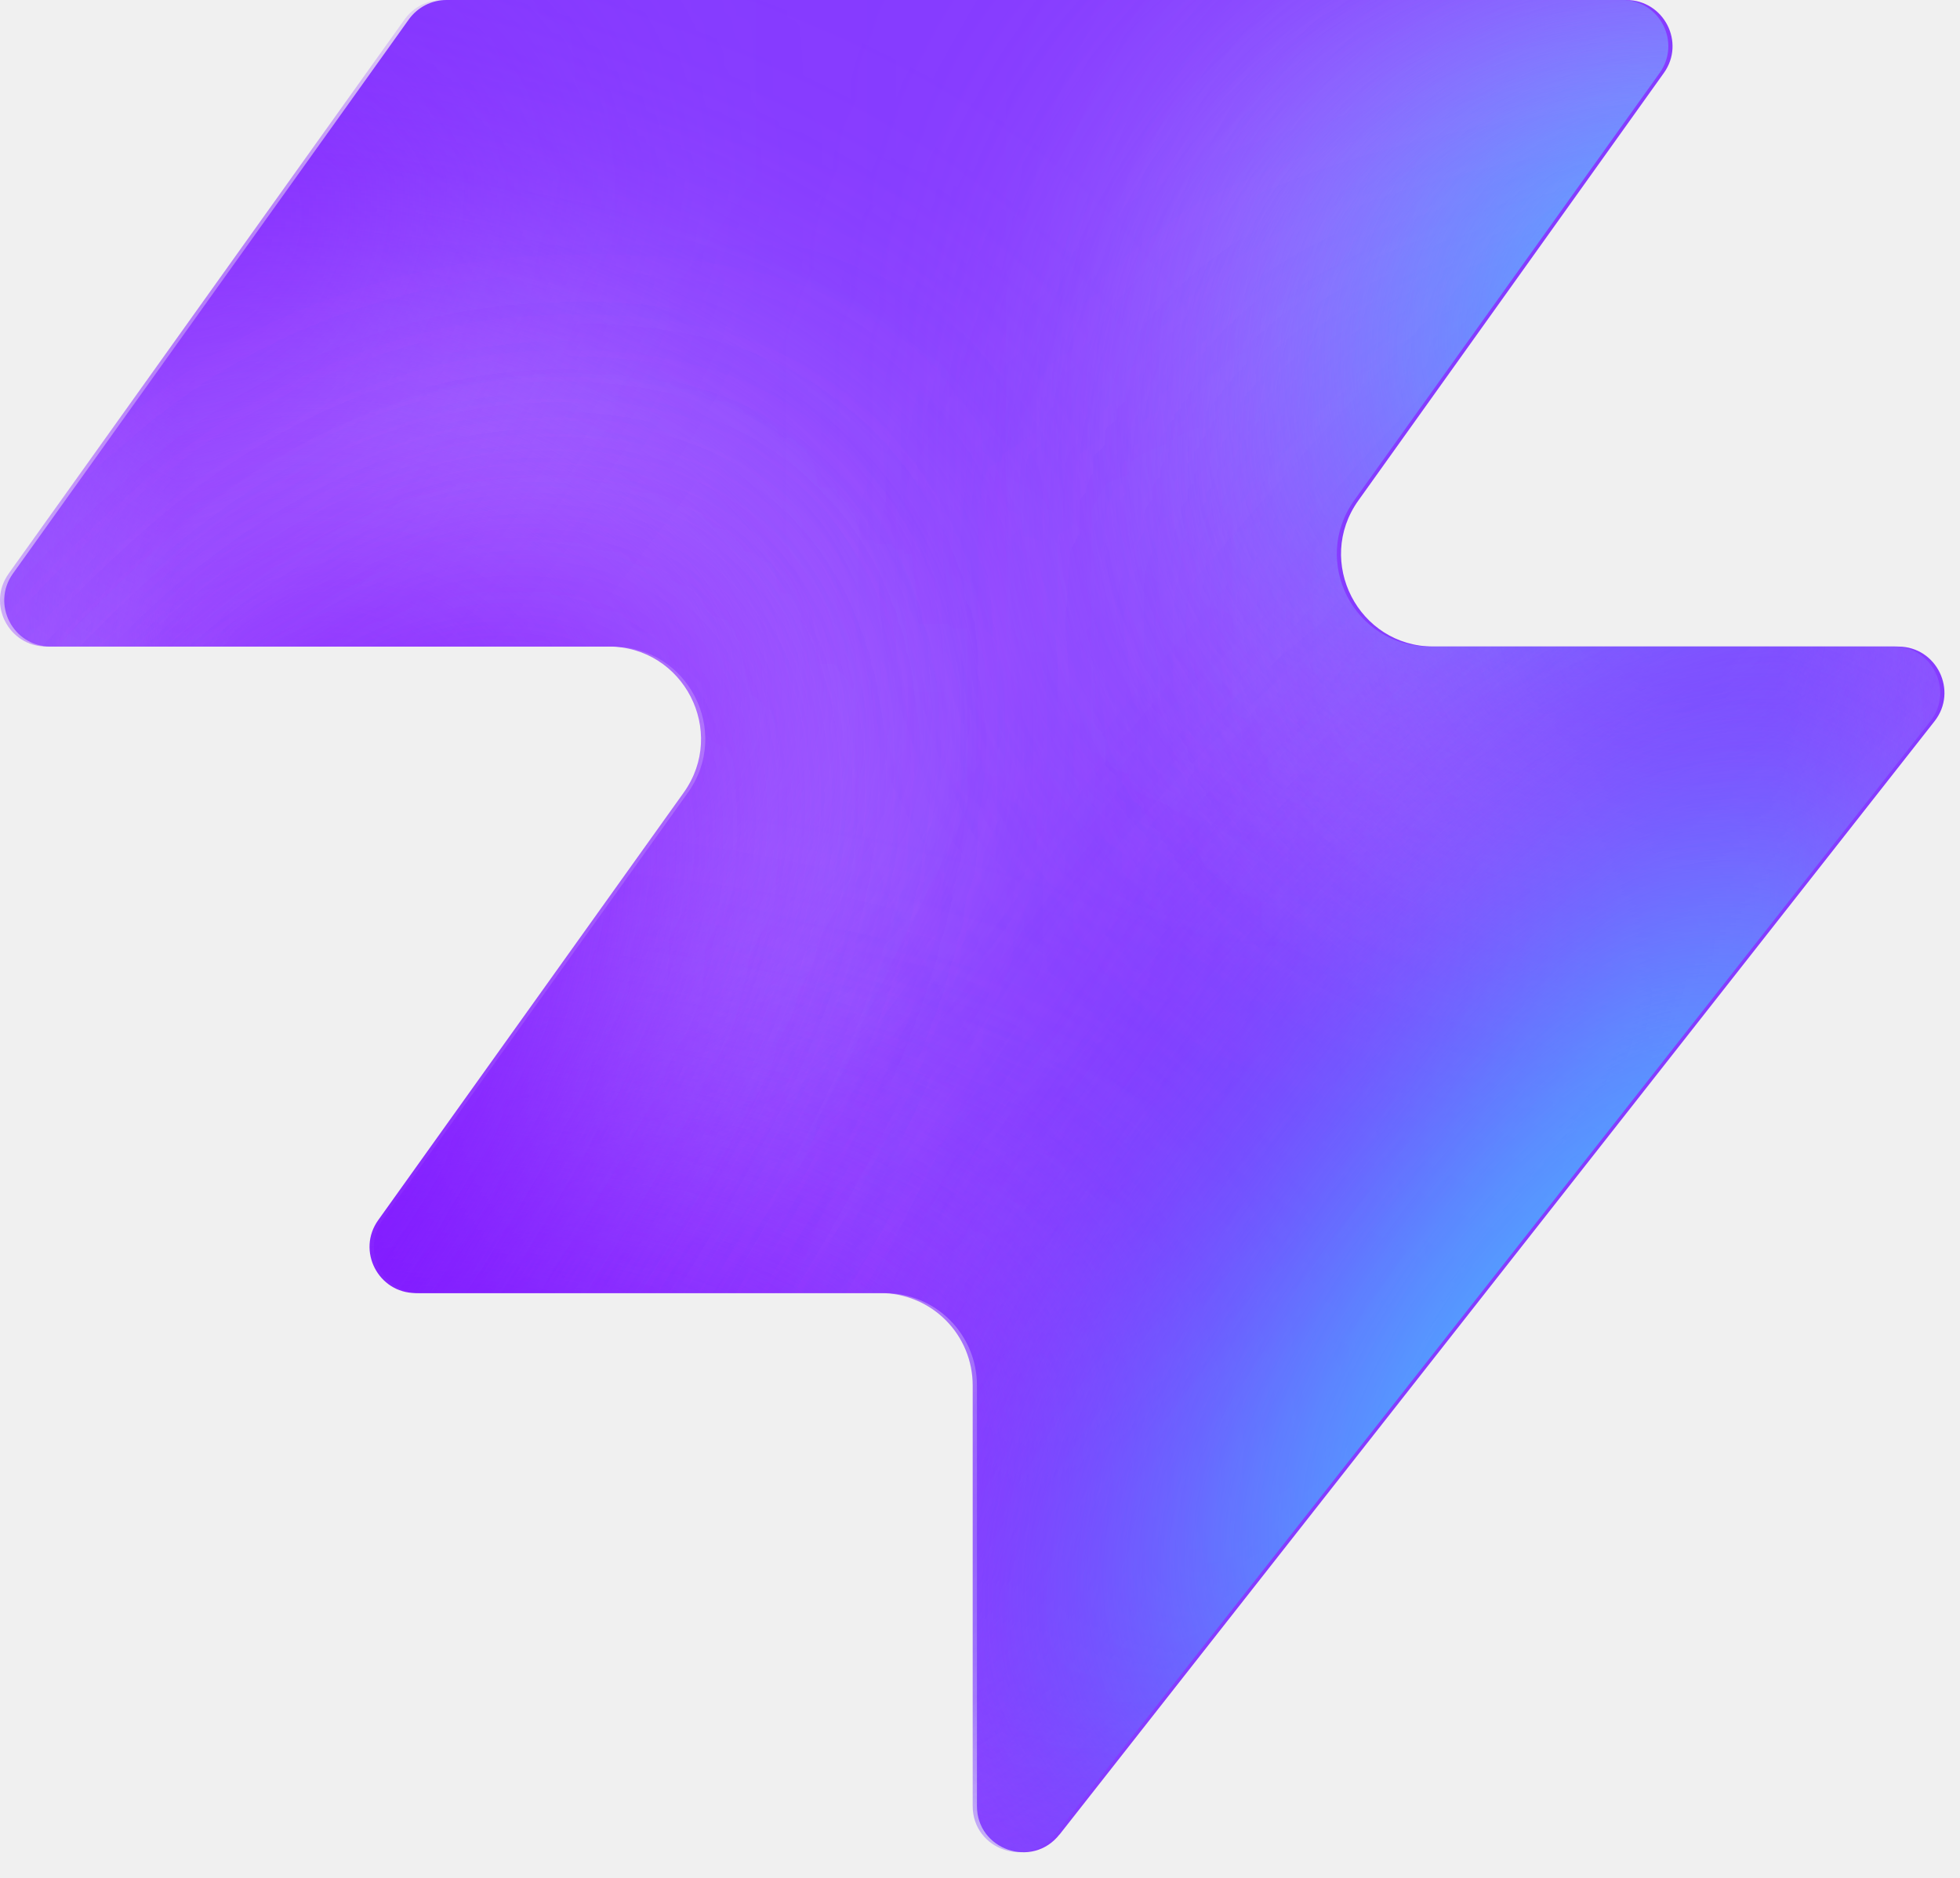
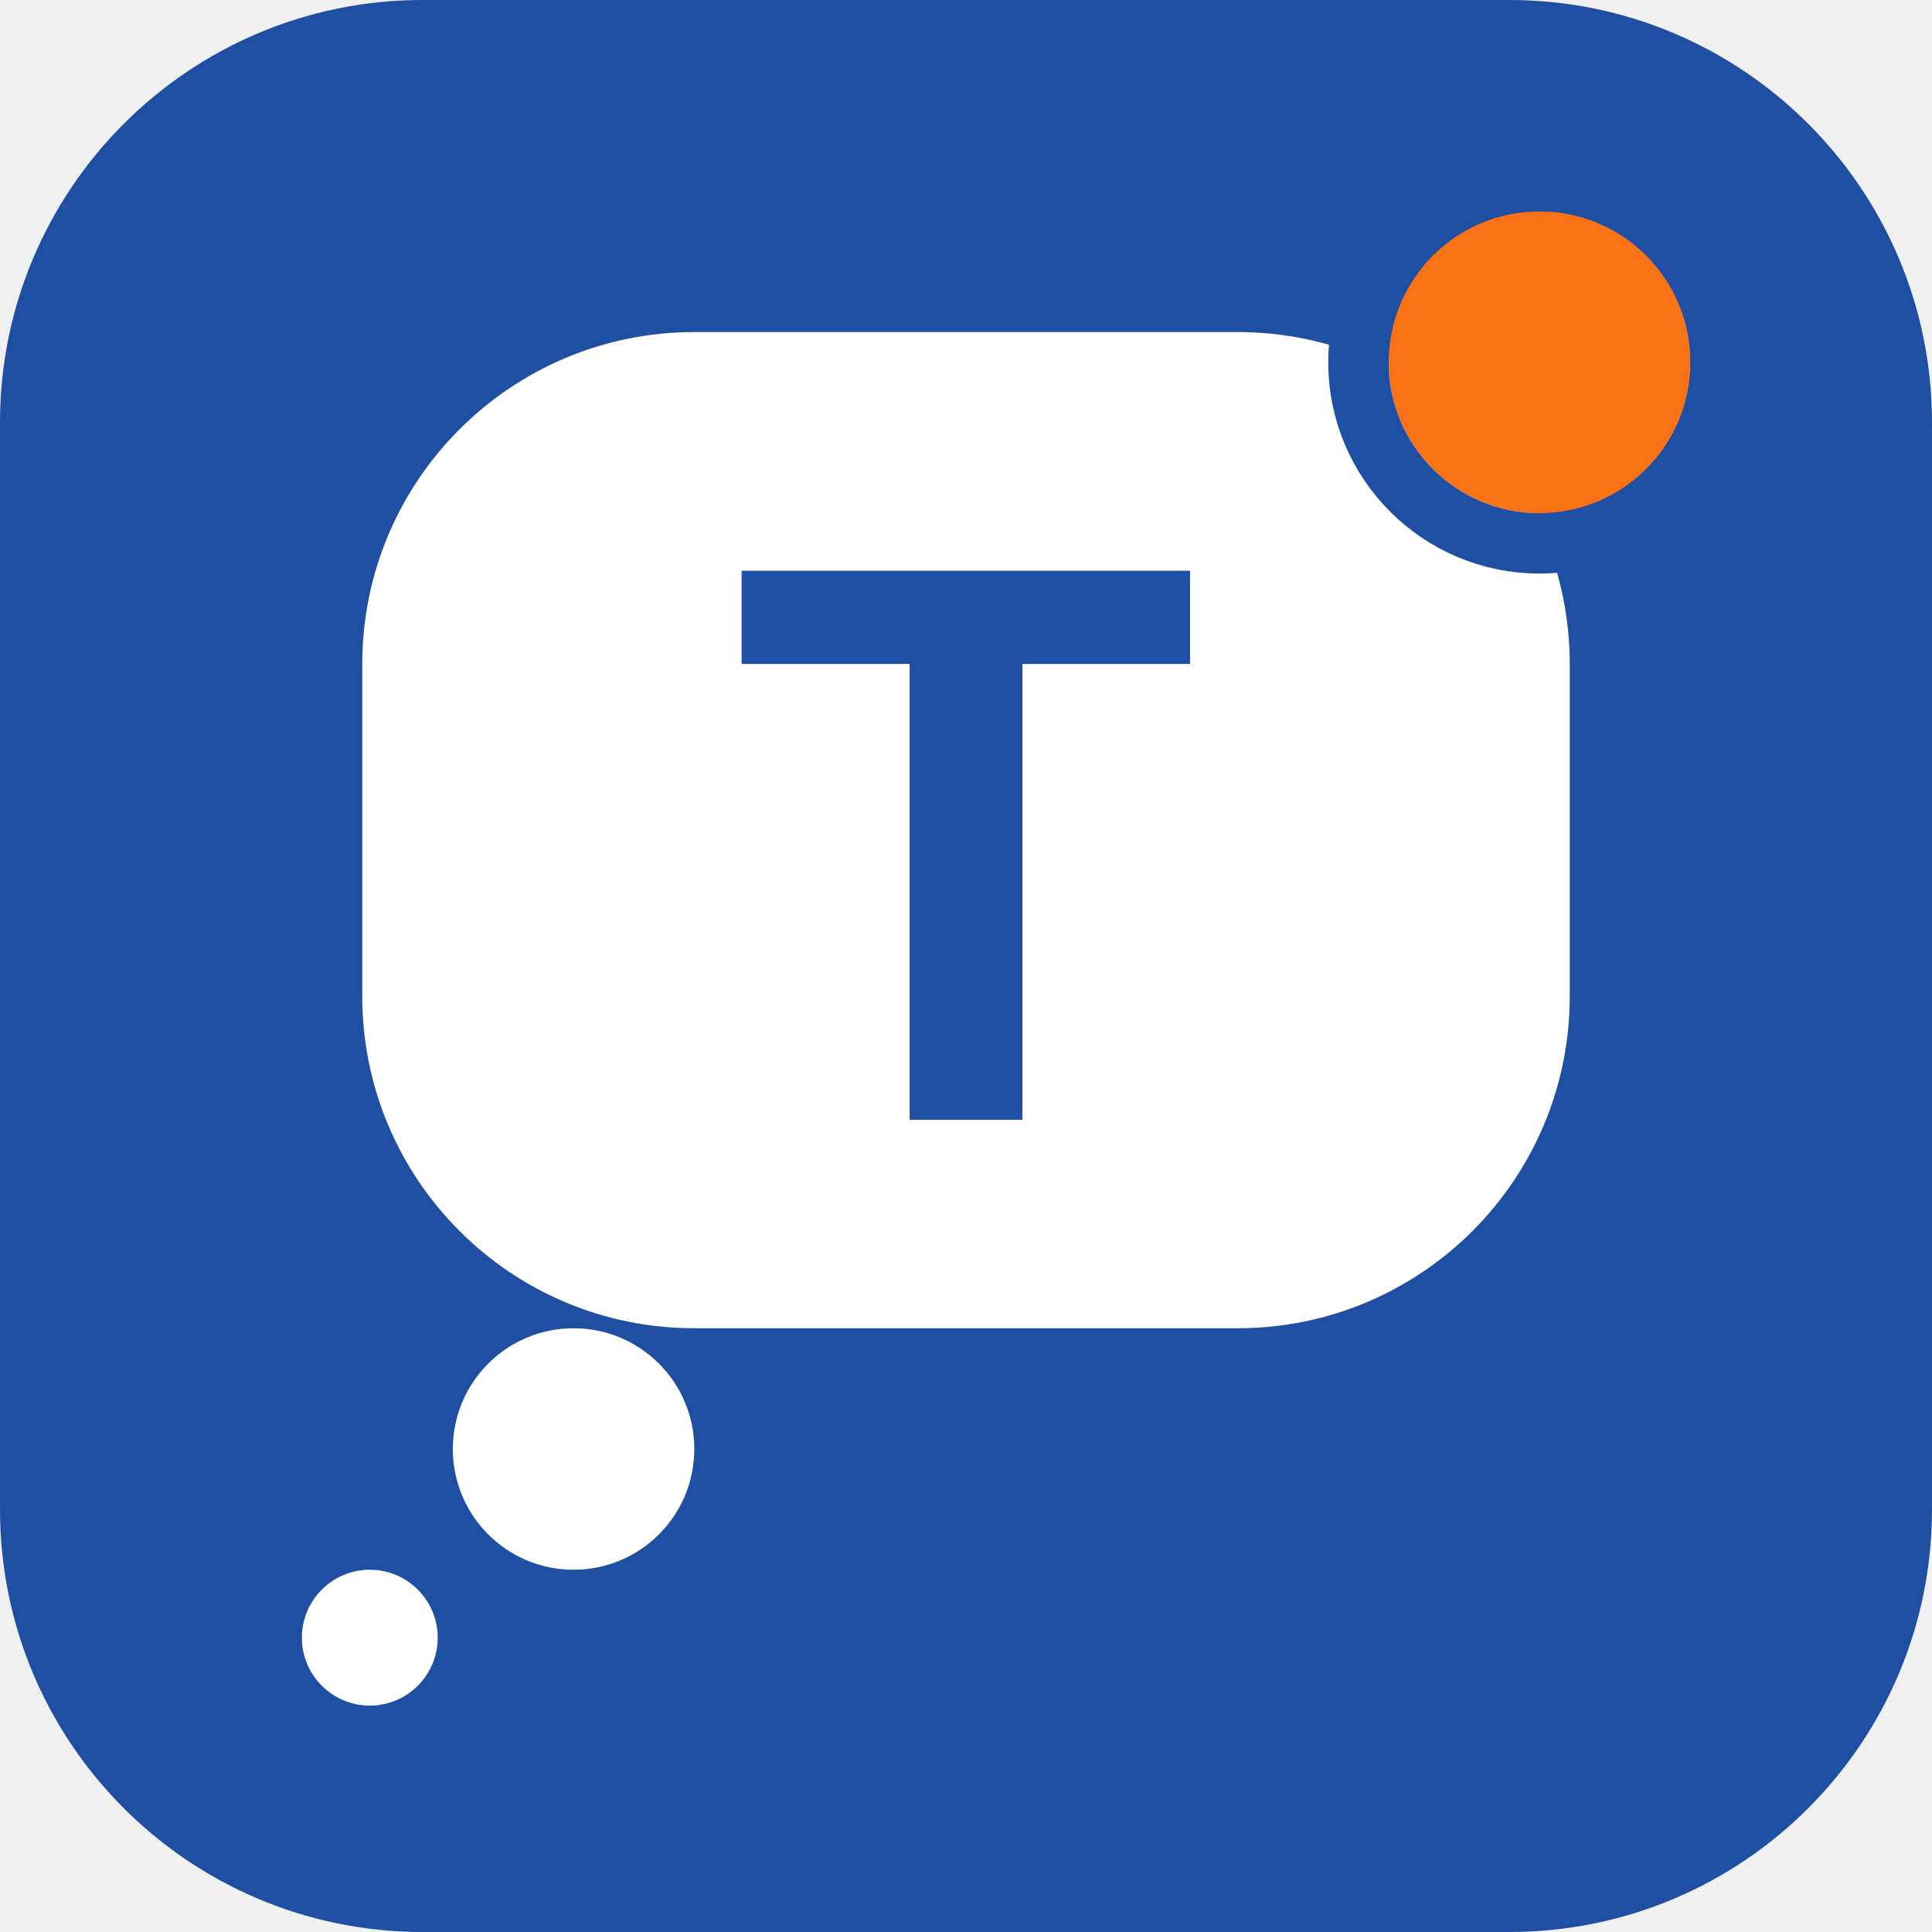
- <svg xmlns="http://www.w3.org/2000/svg" width="48" height="46" fill="none" viewBox="0 0 48 46">
-   <path fill="#863bff" d="M25.946 44.938c-.664.845-2.021.375-2.021-.698V33.937a2.26 2.26 0 0 0-2.262-2.262H10.287c-.92 0-1.456-1.04-.92-1.788l7.48-10.471c1.07-1.497 0-3.578-1.842-3.578H1.237c-.92 0-1.456-1.04-.92-1.788L10.013.474c.214-.297.556-.474.92-.474h28.894c.92 0 1.456 1.04.92 1.788l-7.48 10.471c-1.07 1.498 0 3.579 1.842 3.579h11.377c.943 0 1.473 1.088.89 1.83L25.947 44.94z" style="fill:#863bff;fill:color(display-p3 .525 .23 1);fill-opacity:1" />
-   <mask id="a" width="48" height="46" x="0" y="0" maskUnits="userSpaceOnUse" style="mask-type:alpha">
-     <path fill="#000" d="M25.842 44.938c-.664.844-2.021.375-2.021-.698V33.937a2.26 2.26 0 0 0-2.262-2.262H10.183c-.92 0-1.456-1.04-.92-1.788l7.48-10.471c1.07-1.498 0-3.579-1.842-3.579H1.133c-.92 0-1.456-1.04-.92-1.787L9.91.473c.214-.297.556-.474.92-.474h28.894c.92 0 1.456 1.04.92 1.788l-7.48 10.471c-1.07 1.498 0 3.578 1.842 3.578h11.377c.943 0 1.473 1.088.89 1.832L25.843 44.94z" style="fill:#000;fill-opacity:1" />
-   </mask>
-   <g mask="url(#a)">
-     <g filter="url(#b)">
-       <ellipse cx="5.508" cy="14.704" fill="#ede6ff" rx="5.508" ry="14.704" style="fill:#ede6ff;fill:color(display-p3 .927 .903 1);fill-opacity:1" transform="matrix(.00324 1 1 -.00324 -4.47 31.516)" />
+ <svg xmlns="http://www.w3.org/2000/svg" width="128" height="128" viewBox="0 0 128 128" fill="none">
+   <g>
+     <path transform="matrix(1 0 0 1 0 0)" d="M28 0L100 0C115.464 0 128 12.536 128 28L128 28L128 100C128 115.464 115.464 128 100 128L100 128L28 128C12.536 128 0 115.464 0 100L0 100L0 28C0 12.536 12.536 0 28 0L28 0Z" fill="#1E4FA3" />
+     <g clip-path="url(#clip1)">
+       <path transform="matrix(1 0 0 1 24 22)" d="M22 0L58 0C70.15 0 80 9.85 80 22L80 22L80 44C80 56.15 70.15 66 58 66L58 66L22 66C9.85 66 0 56.15 0 44L0 44L0 22C0 9.85 9.85 0 22 0L22 0Z" fill="#FFFFFF" />
    </g>
-     <g filter="url(#c)">
-       <ellipse cx="10.399" cy="29.851" fill="#ede6ff" rx="10.399" ry="29.851" style="fill:#ede6ff;fill:color(display-p3 .927 .903 1);fill-opacity:1" transform="matrix(.00324 1 1 -.00324 -39.328 7.883)" />
+     <g clip-path="url(#clip1)">
+       <path transform="matrix(1 0 0 1 30 88)" d="M16 8C16 12.418 12.418 16 8 16C3.582 16 0 12.418 0 8C0 3.582 3.582 0 8 0C12.418 0 16 3.582 16 8" fill="#FFFFFF" />
    </g>
-     <g filter="url(#d)">
-       <ellipse cx="5.508" cy="30.487" fill="#7e14ff" rx="5.508" ry="30.487" style="fill:#7e14ff;fill:color(display-p3 .492 .077 1);fill-opacity:1" transform="rotate(89.814 -25.913 -14.639)scale(1 -1)" />
+     <g clip-path="url(#clip1)">
+       <path transform="matrix(1 0 0 1 20 104)" d="M9 4.5C9 6.985 6.985 9 4.5 9C2.015 9 0 6.985 0 4.5C0 2.015 2.015 0 4.5 0C6.985 0 9 2.015 9 4.5" fill="#FFFFFF" />
    </g>
-     <g filter="url(#e)">
-       <ellipse cx="5.508" cy="30.599" fill="#7e14ff" rx="5.508" ry="30.599" style="fill:#7e14ff;fill:color(display-p3 .492 .077 1);fill-opacity:1" transform="rotate(89.814 -32.644 -3.334)scale(1 -1)" />
+     <g clip-path="url(#clip1)">
+       <path transform="matrix(1 0 0 1 24 26)" d="M25.132 17.988L25.132 11.812L54.844 11.812L54.844 17.988L43.735 17.988L43.735 48.188L36.265 48.188L36.265 17.988Z" fill="#1E4FA3" />
    </g>
-     <g filter="url(#f)">
-       <ellipse cx="5.508" cy="30.599" fill="#7e14ff" rx="5.508" ry="30.599" style="fill:#7e14ff;fill:color(display-p3 .492 .077 1);fill-opacity:1" transform="matrix(.00324 1 1 -.00324 -34.34 30.47)" />
-     </g>
-     <g filter="url(#g)">
-       <ellipse cx="14.072" cy="22.078" fill="#ede6ff" rx="14.072" ry="22.078" style="fill:#ede6ff;fill:color(display-p3 .927 .903 1);fill-opacity:1" transform="rotate(93.35 24.506 48.493)scale(-1 1)" />
-     </g>
-     <g filter="url(#h)">
-       <ellipse cx="3.47" cy="21.501" fill="#7e14ff" rx="3.47" ry="21.501" style="fill:#7e14ff;fill:color(display-p3 .492 .077 1);fill-opacity:1" transform="rotate(89.009 28.708 47.59)scale(-1 1)" />
-     </g>
-     <g filter="url(#i)">
-       <ellipse cx="3.47" cy="21.501" fill="#7e14ff" rx="3.47" ry="21.501" style="fill:#7e14ff;fill:color(display-p3 .492 .077 1);fill-opacity:1" transform="rotate(89.009 28.708 47.59)scale(-1 1)" />
-     </g>
-     <g filter="url(#j)">
-       <ellipse cx=".387" cy="8.972" fill="#7e14ff" rx="4.407" ry="29.108" style="fill:#7e14ff;fill:color(display-p3 .492 .077 1);fill-opacity:1" transform="rotate(39.51 .387 8.972)" />
-     </g>
-     <g filter="url(#k)">
-       <ellipse cx="47.523" cy="-6.092" fill="#7e14ff" rx="4.407" ry="29.108" style="fill:#7e14ff;fill:color(display-p3 .492 .077 1);fill-opacity:1" transform="rotate(37.892 47.523 -6.092)" />
-     </g>
-     <g filter="url(#l)">
-       <ellipse cx="41.412" cy="6.333" fill="#47bfff" rx="5.971" ry="9.665" style="fill:#47bfff;fill:color(display-p3 .28 .748 1);fill-opacity:1" transform="rotate(37.892 41.412 6.333)" />
-     </g>
-     <g filter="url(#m)">
-       <ellipse cx="-1.879" cy="38.332" fill="#7e14ff" rx="4.407" ry="29.108" style="fill:#7e14ff;fill:color(display-p3 .492 .077 1);fill-opacity:1" transform="rotate(37.892 -1.88 38.332)" />
-     </g>
-     <g filter="url(#n)">
-       <ellipse cx="-1.879" cy="38.332" fill="#7e14ff" rx="4.407" ry="29.108" style="fill:#7e14ff;fill:color(display-p3 .492 .077 1);fill-opacity:1" transform="rotate(37.892 -1.88 38.332)" />
-     </g>
-     <g filter="url(#o)">
-       <ellipse cx="35.651" cy="29.907" fill="#7e14ff" rx="4.407" ry="29.108" style="fill:#7e14ff;fill:color(display-p3 .492 .077 1);fill-opacity:1" transform="rotate(37.892 35.651 29.907)" />
-     </g>
-     <g filter="url(#p)">
-       <ellipse cx="38.418" cy="32.4" fill="#47bfff" rx="5.971" ry="15.297" style="fill:#47bfff;fill:color(display-p3 .28 .748 1);fill-opacity:1" transform="rotate(37.892 38.418 32.4)" />
+     <g clip-path="url(#clip1)">
+       <path transform="matrix(1 0 0 1 92 14)" d="M20 10C20 15.523 15.523 20 10 20C4.477 20 0 15.523 0 10C0 4.477 4.477 0 10 0C15.523 0 20 4.477 20 10" fill="#F97316" />
+       <path transform="matrix(1 0 0 1 92 14)" d="M22 10C22 16.627 16.627 22 10 22C3.373 22 -2 16.627 -2 10C-2 3.373 3.373 -2 10 -2C16.627 -2 22 3.373 22 10" fill="none" stroke="#1E4FA3" stroke-width="4" />
    </g>
  </g>
  <defs>
-     <filter id="b" width="60.045" height="41.654" x="-19.77" y="16.149" color-interpolation-filters="sRGB" filterUnits="userSpaceOnUse">
-       <feFlood flood-opacity="0" result="BackgroundImageFix" />
-       <feBlend in="SourceGraphic" in2="BackgroundImageFix" result="shape" />
-       <feGaussianBlur result="effect1_foregroundBlur_2002_17158" stdDeviation="7.659" />
-     </filter>
-     <filter id="c" width="90.34" height="51.437" x="-54.613" y="-7.533" color-interpolation-filters="sRGB" filterUnits="userSpaceOnUse">
-       <feFlood flood-opacity="0" result="BackgroundImageFix" />
-       <feBlend in="SourceGraphic" in2="BackgroundImageFix" result="shape" />
-       <feGaussianBlur result="effect1_foregroundBlur_2002_17158" stdDeviation="7.659" />
-     </filter>
-     <filter id="d" width="79.355" height="29.4" x="-49.64" y="2.03" color-interpolation-filters="sRGB" filterUnits="userSpaceOnUse">
-       <feFlood flood-opacity="0" result="BackgroundImageFix" />
-       <feBlend in="SourceGraphic" in2="BackgroundImageFix" result="shape" />
-       <feGaussianBlur result="effect1_foregroundBlur_2002_17158" stdDeviation="4.596" />
-     </filter>
-     <filter id="e" width="79.579" height="29.4" x="-45.045" y="20.029" color-interpolation-filters="sRGB" filterUnits="userSpaceOnUse">
-       <feFlood flood-opacity="0" result="BackgroundImageFix" />
-       <feBlend in="SourceGraphic" in2="BackgroundImageFix" result="shape" />
-       <feGaussianBlur result="effect1_foregroundBlur_2002_17158" stdDeviation="4.596" />
-     </filter>
-     <filter id="f" width="79.579" height="29.4" x="-43.513" y="21.178" color-interpolation-filters="sRGB" filterUnits="userSpaceOnUse">
-       <feFlood flood-opacity="0" result="BackgroundImageFix" />
-       <feBlend in="SourceGraphic" in2="BackgroundImageFix" result="shape" />
-       <feGaussianBlur result="effect1_foregroundBlur_2002_17158" stdDeviation="4.596" />
-     </filter>
-     <filter id="g" width="74.749" height="58.852" x="15.756" y="-17.901" color-interpolation-filters="sRGB" filterUnits="userSpaceOnUse">
-       <feFlood flood-opacity="0" result="BackgroundImageFix" />
-       <feBlend in="SourceGraphic" in2="BackgroundImageFix" result="shape" />
-       <feGaussianBlur result="effect1_foregroundBlur_2002_17158" stdDeviation="7.659" />
-     </filter>
-     <filter id="h" width="61.377" height="25.362" x="23.548" y="2.284" color-interpolation-filters="sRGB" filterUnits="userSpaceOnUse">
-       <feFlood flood-opacity="0" result="BackgroundImageFix" />
-       <feBlend in="SourceGraphic" in2="BackgroundImageFix" result="shape" />
-       <feGaussianBlur result="effect1_foregroundBlur_2002_17158" stdDeviation="4.596" />
-     </filter>
-     <filter id="i" width="61.377" height="25.362" x="23.548" y="2.284" color-interpolation-filters="sRGB" filterUnits="userSpaceOnUse">
-       <feFlood flood-opacity="0" result="BackgroundImageFix" />
-       <feBlend in="SourceGraphic" in2="BackgroundImageFix" result="shape" />
-       <feGaussianBlur result="effect1_foregroundBlur_2002_17158" stdDeviation="4.596" />
-     </filter>
-     <filter id="j" width="56.045" height="63.649" x="-27.636" y="-22.853" color-interpolation-filters="sRGB" filterUnits="userSpaceOnUse">
-       <feFlood flood-opacity="0" result="BackgroundImageFix" />
-       <feBlend in="SourceGraphic" in2="BackgroundImageFix" result="shape" />
-       <feGaussianBlur result="effect1_foregroundBlur_2002_17158" stdDeviation="4.596" />
-     </filter>
-     <filter id="k" width="54.814" height="64.646" x="20.116" y="-38.415" color-interpolation-filters="sRGB" filterUnits="userSpaceOnUse">
-       <feFlood flood-opacity="0" result="BackgroundImageFix" />
-       <feBlend in="SourceGraphic" in2="BackgroundImageFix" result="shape" />
-       <feGaussianBlur result="effect1_foregroundBlur_2002_17158" stdDeviation="4.596" />
-     </filter>
-     <filter id="l" width="33.541" height="35.313" x="24.641" y="-11.323" color-interpolation-filters="sRGB" filterUnits="userSpaceOnUse">
-       <feFlood flood-opacity="0" result="BackgroundImageFix" />
-       <feBlend in="SourceGraphic" in2="BackgroundImageFix" result="shape" />
-       <feGaussianBlur result="effect1_foregroundBlur_2002_17158" stdDeviation="4.596" />
-     </filter>
-     <filter id="m" width="54.814" height="64.646" x="-29.286" y="6.009" color-interpolation-filters="sRGB" filterUnits="userSpaceOnUse">
-       <feFlood flood-opacity="0" result="BackgroundImageFix" />
-       <feBlend in="SourceGraphic" in2="BackgroundImageFix" result="shape" />
-       <feGaussianBlur result="effect1_foregroundBlur_2002_17158" stdDeviation="4.596" />
-     </filter>
-     <filter id="n" width="54.814" height="64.646" x="-29.286" y="6.009" color-interpolation-filters="sRGB" filterUnits="userSpaceOnUse">
-       <feFlood flood-opacity="0" result="BackgroundImageFix" />
-       <feBlend in="SourceGraphic" in2="BackgroundImageFix" result="shape" />
-       <feGaussianBlur result="effect1_foregroundBlur_2002_17158" stdDeviation="4.596" />
-     </filter>
-     <filter id="o" width="54.814" height="64.646" x="8.244" y="-2.416" color-interpolation-filters="sRGB" filterUnits="userSpaceOnUse">
-       <feFlood flood-opacity="0" result="BackgroundImageFix" />
-       <feBlend in="SourceGraphic" in2="BackgroundImageFix" result="shape" />
-       <feGaussianBlur result="effect1_foregroundBlur_2002_17158" stdDeviation="4.596" />
-     </filter>
-     <filter id="p" width="39.409" height="43.623" x="18.713" y="10.588" color-interpolation-filters="sRGB" filterUnits="userSpaceOnUse">
-       <feFlood flood-opacity="0" result="BackgroundImageFix" />
-       <feBlend in="SourceGraphic" in2="BackgroundImageFix" result="shape" />
-       <feGaussianBlur result="effect1_foregroundBlur_2002_17158" stdDeviation="4.596" />
-     </filter>
+     <clipPath id="clip1">
+       <path d="M28 0L100 0C115.464 0 128 12.536 128 28L128 28L128 100C128 115.464 115.464 128 100 128L100 128L28 128C12.536 128 0 115.464 0 100L0 100L0 28C0 12.536 12.536 0 28 0L28 0Z" />
+     </clipPath>
  </defs>
</svg>
